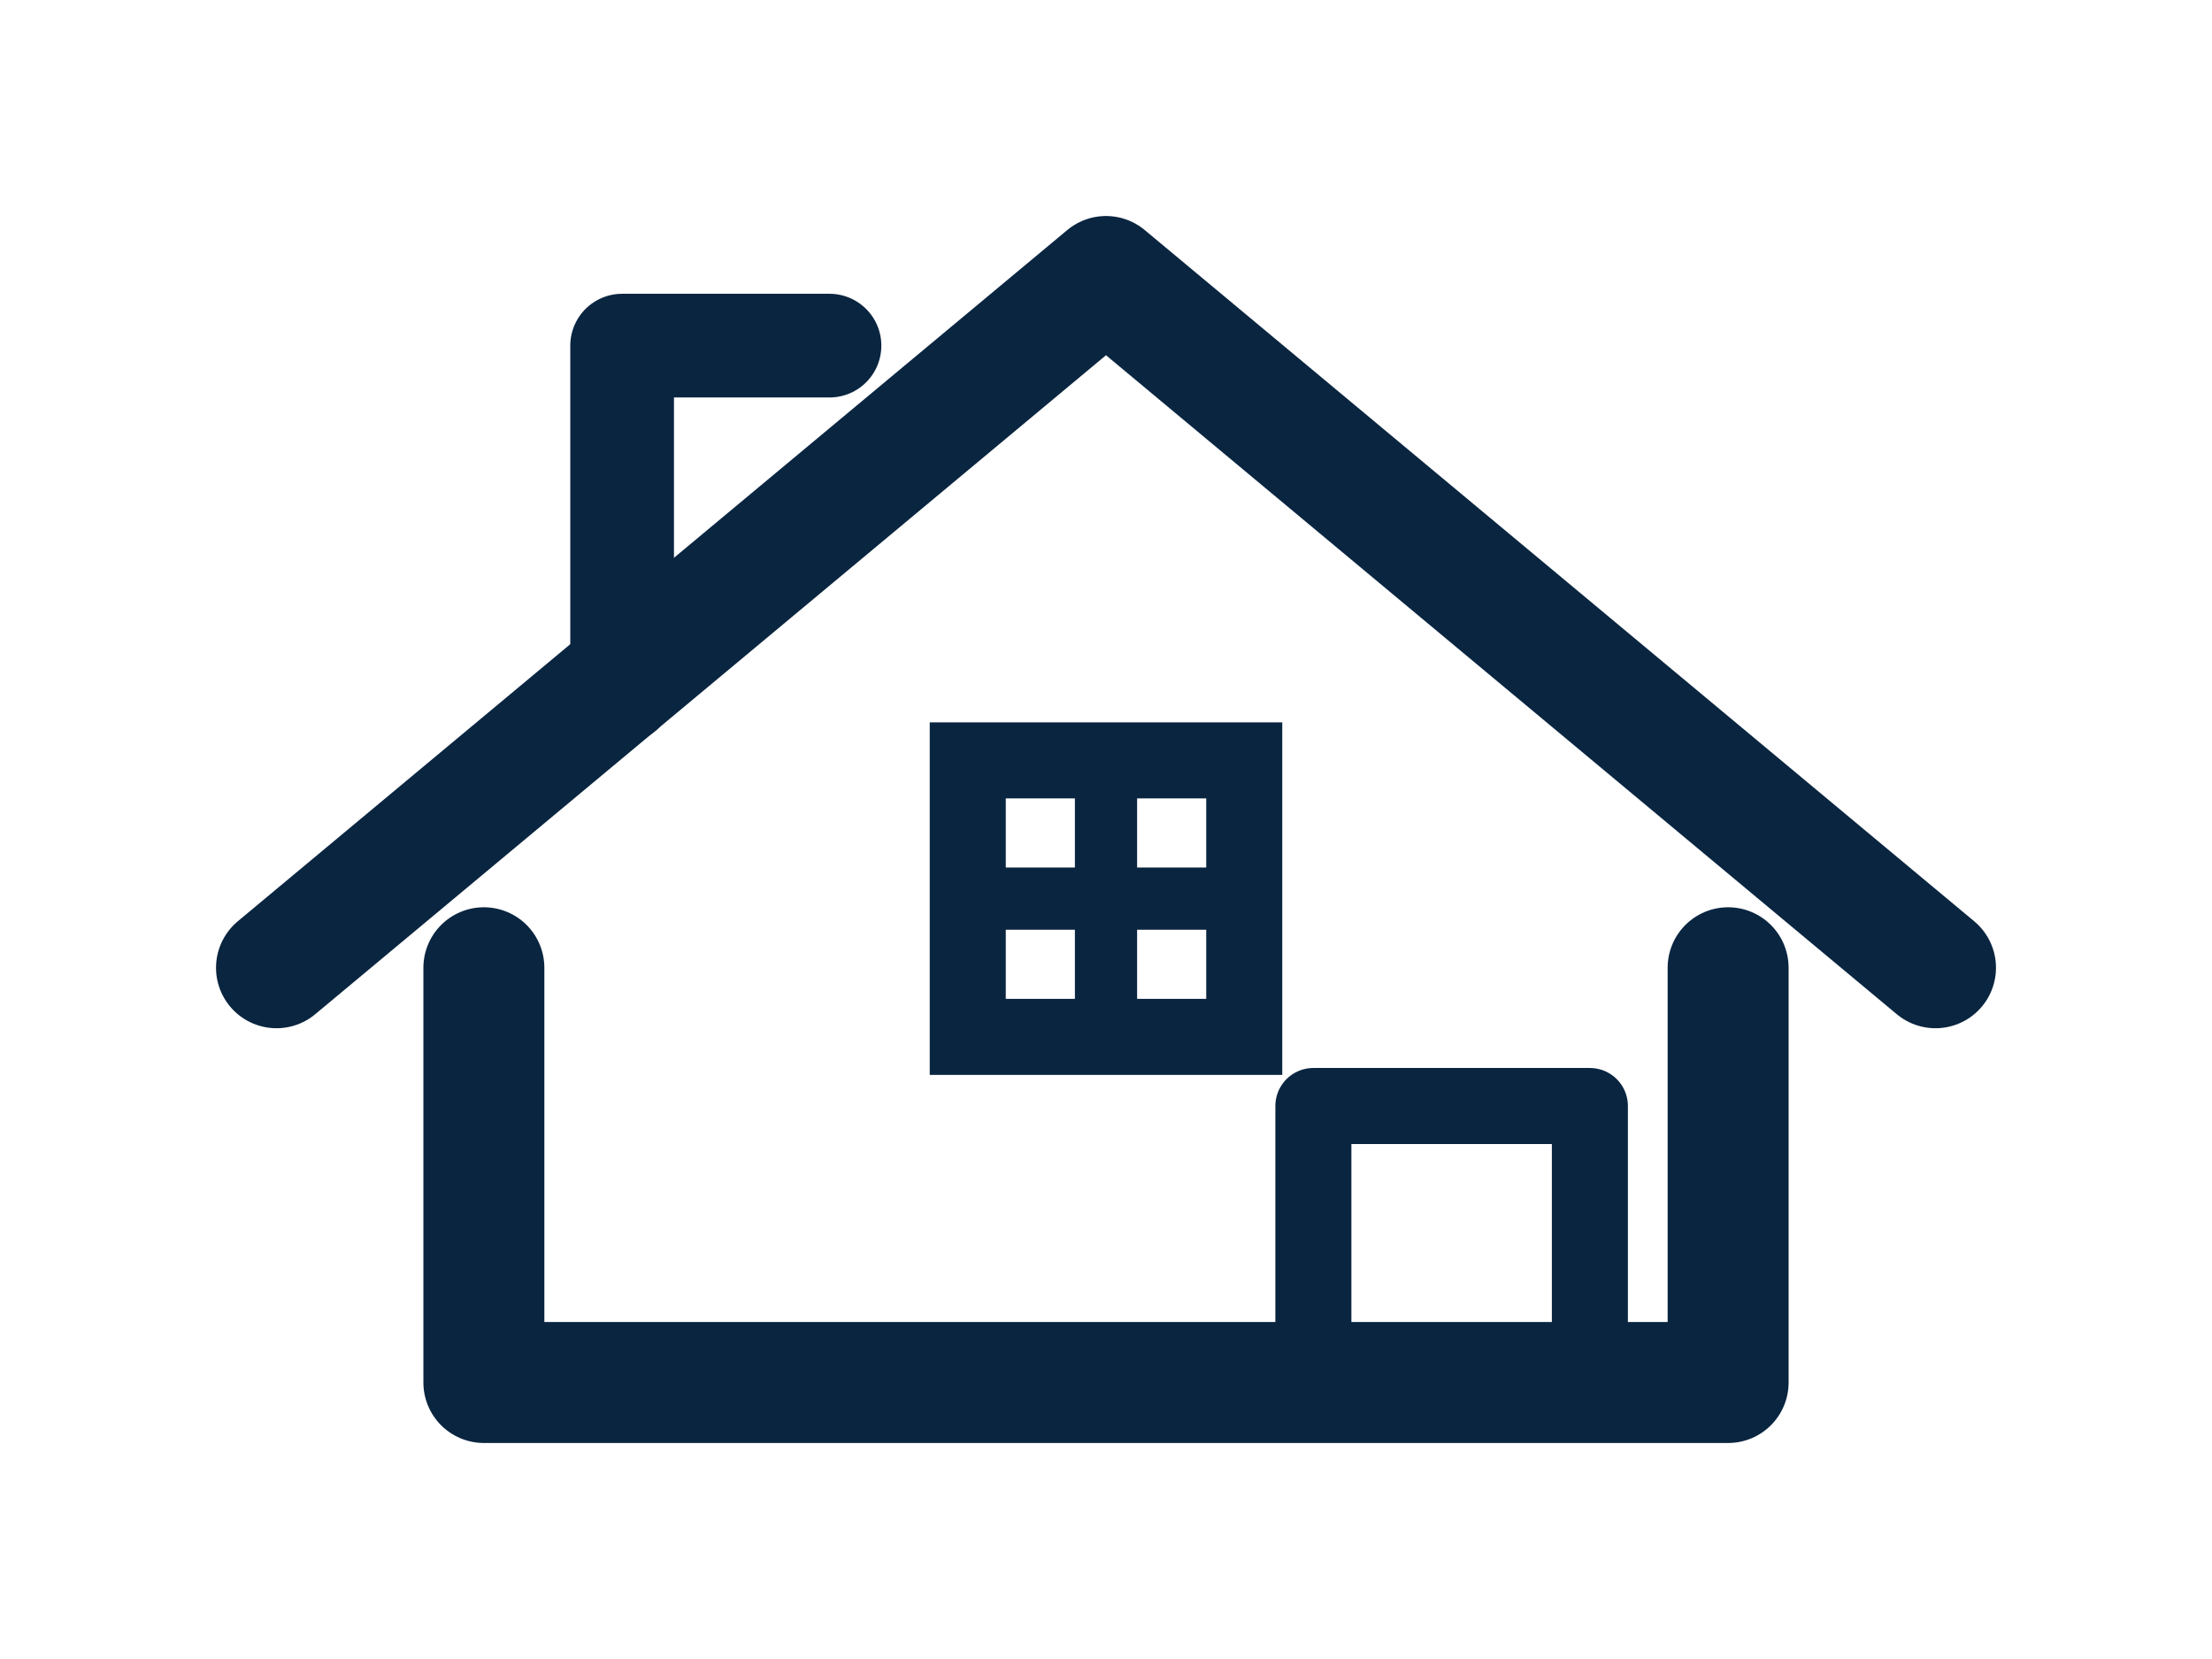
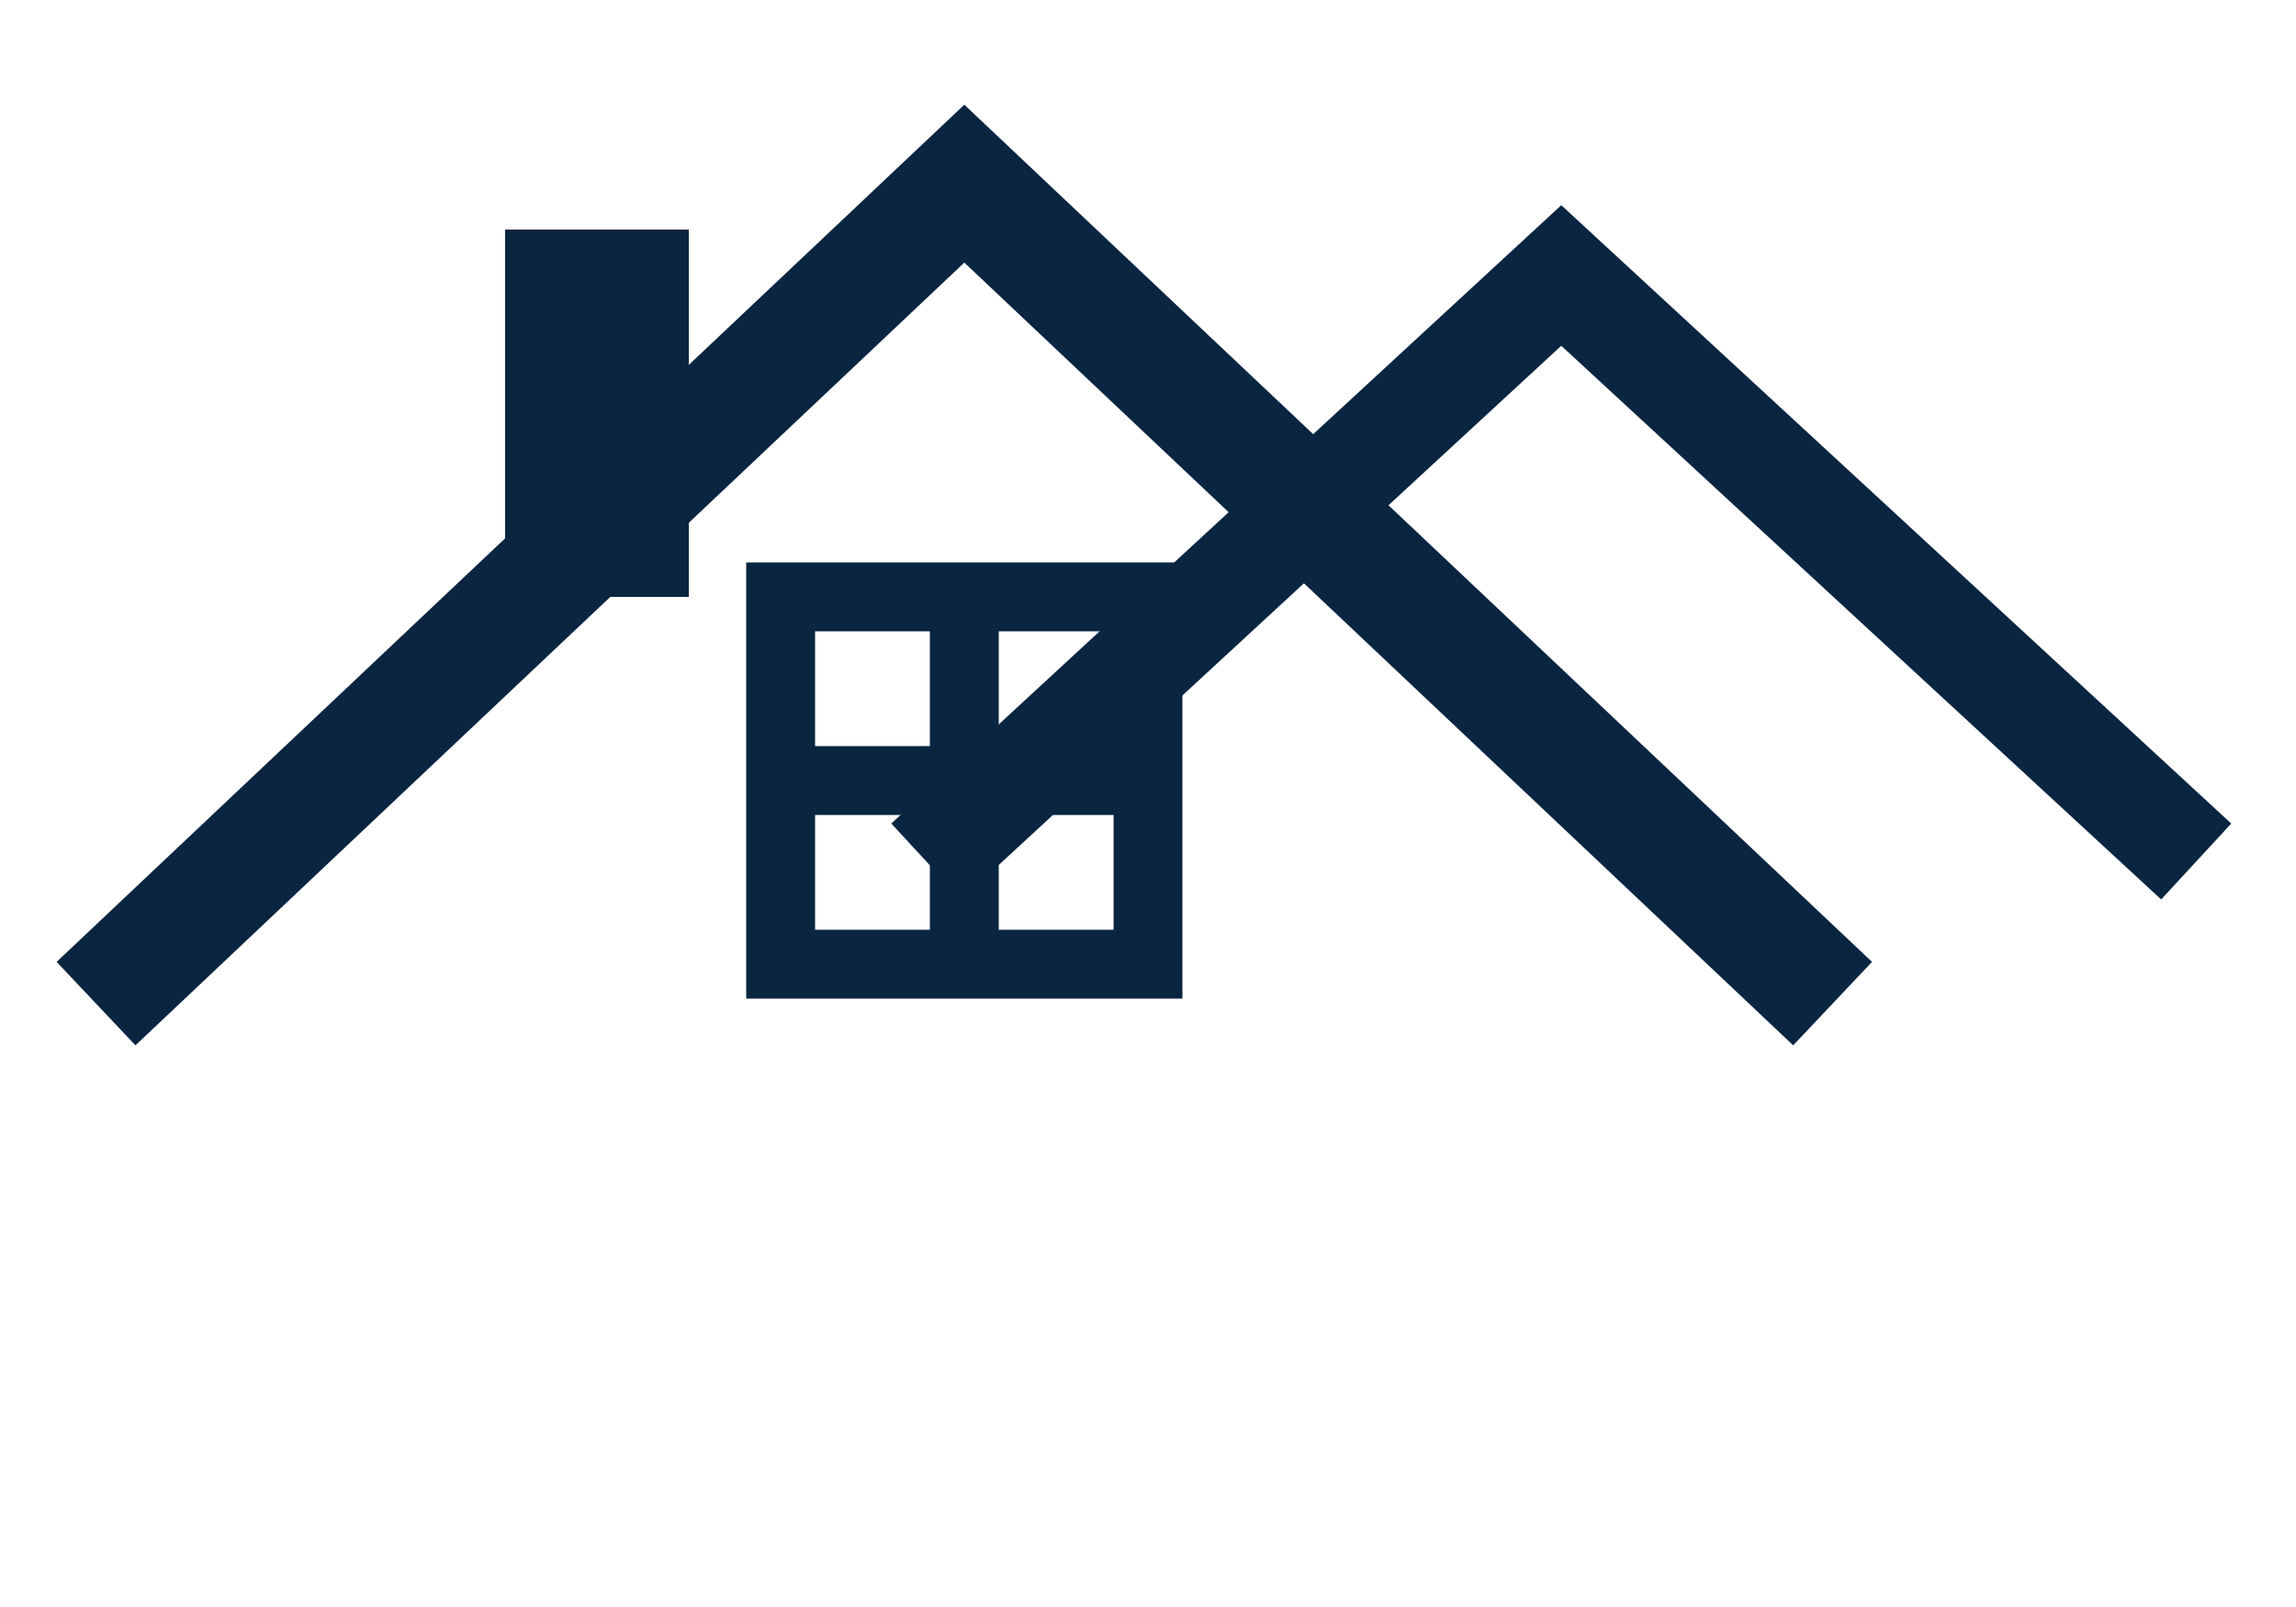
- <svg xmlns="http://www.w3.org/2000/svg" viewBox="0 0 64 48" fill="none" aria-hidden="true">
-   <path d="M8 28 L32 8 L56 28" stroke="#0a2540" stroke-width="3.5" stroke-linejoin="round" stroke-linecap="round" />
-   <path d="M18 20 V10 H24" stroke="#0a2540" stroke-width="3" stroke-linejoin="round" stroke-linecap="round" />
-   <path d="M14 28 V40 H50 V28" stroke="#0a2540" stroke-width="3.5" stroke-linejoin="round" stroke-linecap="round" />
-   <rect x="28" y="22" width="8" height="8" stroke="#0a2540" stroke-width="2.2" />
-   <path d="M28 26 H36 M32 22 V30" stroke="#0a2540" stroke-width="1.8" />
-   <path d="M38 40 V32 H46 V40" stroke="#0a2540" stroke-width="2.2" stroke-linejoin="round" />
+ <svg xmlns="http://www.w3.org/2000/svg" viewBox="0 0 100 70" fill="none" aria-hidden="true">
+   <path d="M42 36 L68 12 L94 36" stroke="#0a2540" stroke-width="4.5" stroke-linejoin="miter" stroke-linecap="square" />
+   <path d="M6 42 L42 8 L78 42" stroke="#0a2540" stroke-width="5" stroke-linejoin="miter" stroke-linecap="square" />
+   <rect x="22" y="10" width="8" height="16" fill="#0a2540" />
+   <g stroke="#0a2540" stroke-width="3" fill="none">
+     <rect x="34" y="26" width="16" height="16" />
+     <path d="M34 34 H50 M42 26 V42" />
+   </g>
</svg>
